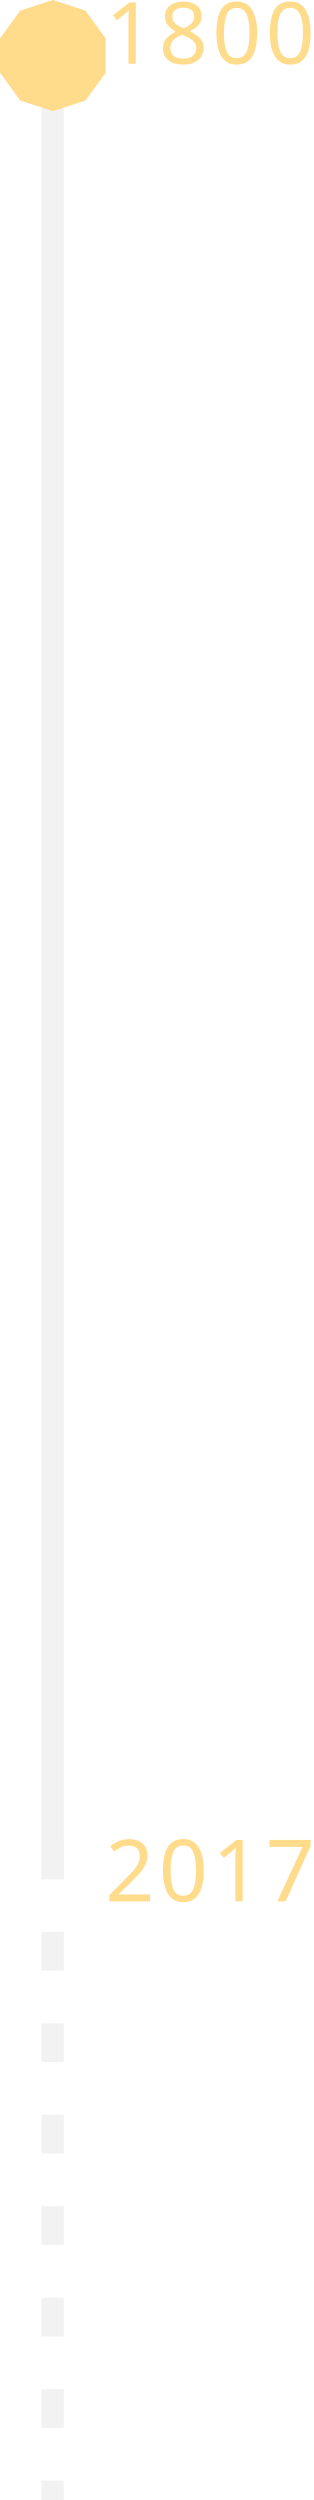
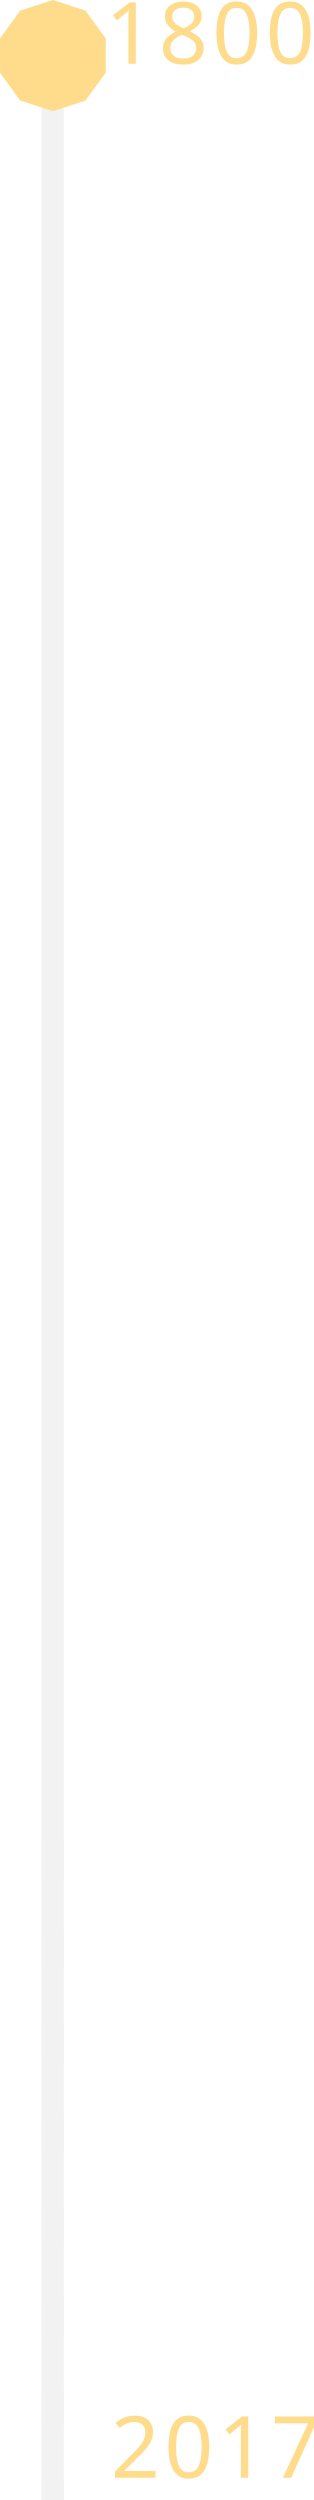
<svg xmlns="http://www.w3.org/2000/svg" width="113px" height="902px" viewBox="0 0 113 902" version="1.1">
  <defs />
  <g id="Page-1" stroke="none" stroke-width="1" fill="none" fill-rule="evenodd">
    <g id="kartet" transform="translate(-1198, -73)">
      <g id="Norge" transform="translate(362, 67)">
        <g id="slider" transform="translate(836, 0)">
-           <rect id="Rectangle" fill="#F2F2F2" x="15" y="8" width="8" height="676" />
+           <rect id="Rectangle" fill="#F2F2F2" x="15" y="8" width="8" height="900" />
          <path d="M19,670 L19,908" id="Line-Copy" stroke="#F2F2F2" stroke-width="8" stroke-dasharray="14,19" />
          <text id="1800" font-family="WorkSans-SemiBold, Work Sans" font-size="31" font-weight="500" letter-spacing="1.55" fill="#FFDC8C">
            <tspan x="38" y="29">1800</tspan>
          </text>
          <text id="2017" font-family="WorkSans-SemiBold, Work Sans" font-size="31" font-weight="500" letter-spacing="1.55" fill="#FFDC8C">
-             <tspan x="38" y="692">2017</tspan>
+             <tspan x="40" y="900">2017</tspan>
          </text>
          <polygon id="Polygon" fill="#FFDC8C" points="19.07 6 30.856 9.829 38.14 19.855 38.14 32.248 30.856 42.273 19.07 46.103 7.284 42.273 2.44249065e-15 32.248 2.22044605e-16 19.855 7.284 9.829">
-             <animateMotion path="M 0 0 V 655 " keyTimes="0;1" dur="4s" begin="1s" fill="freeze" repeatCount="1" />
+             <animateMotion path="M 0 0 V 865 " keyTimes="0;1" dur="2s" begin="1s" fill="freeze" repeatCount="1" />
          </polygon>
        </g>
      </g>
    </g>
  </g>
</svg>
